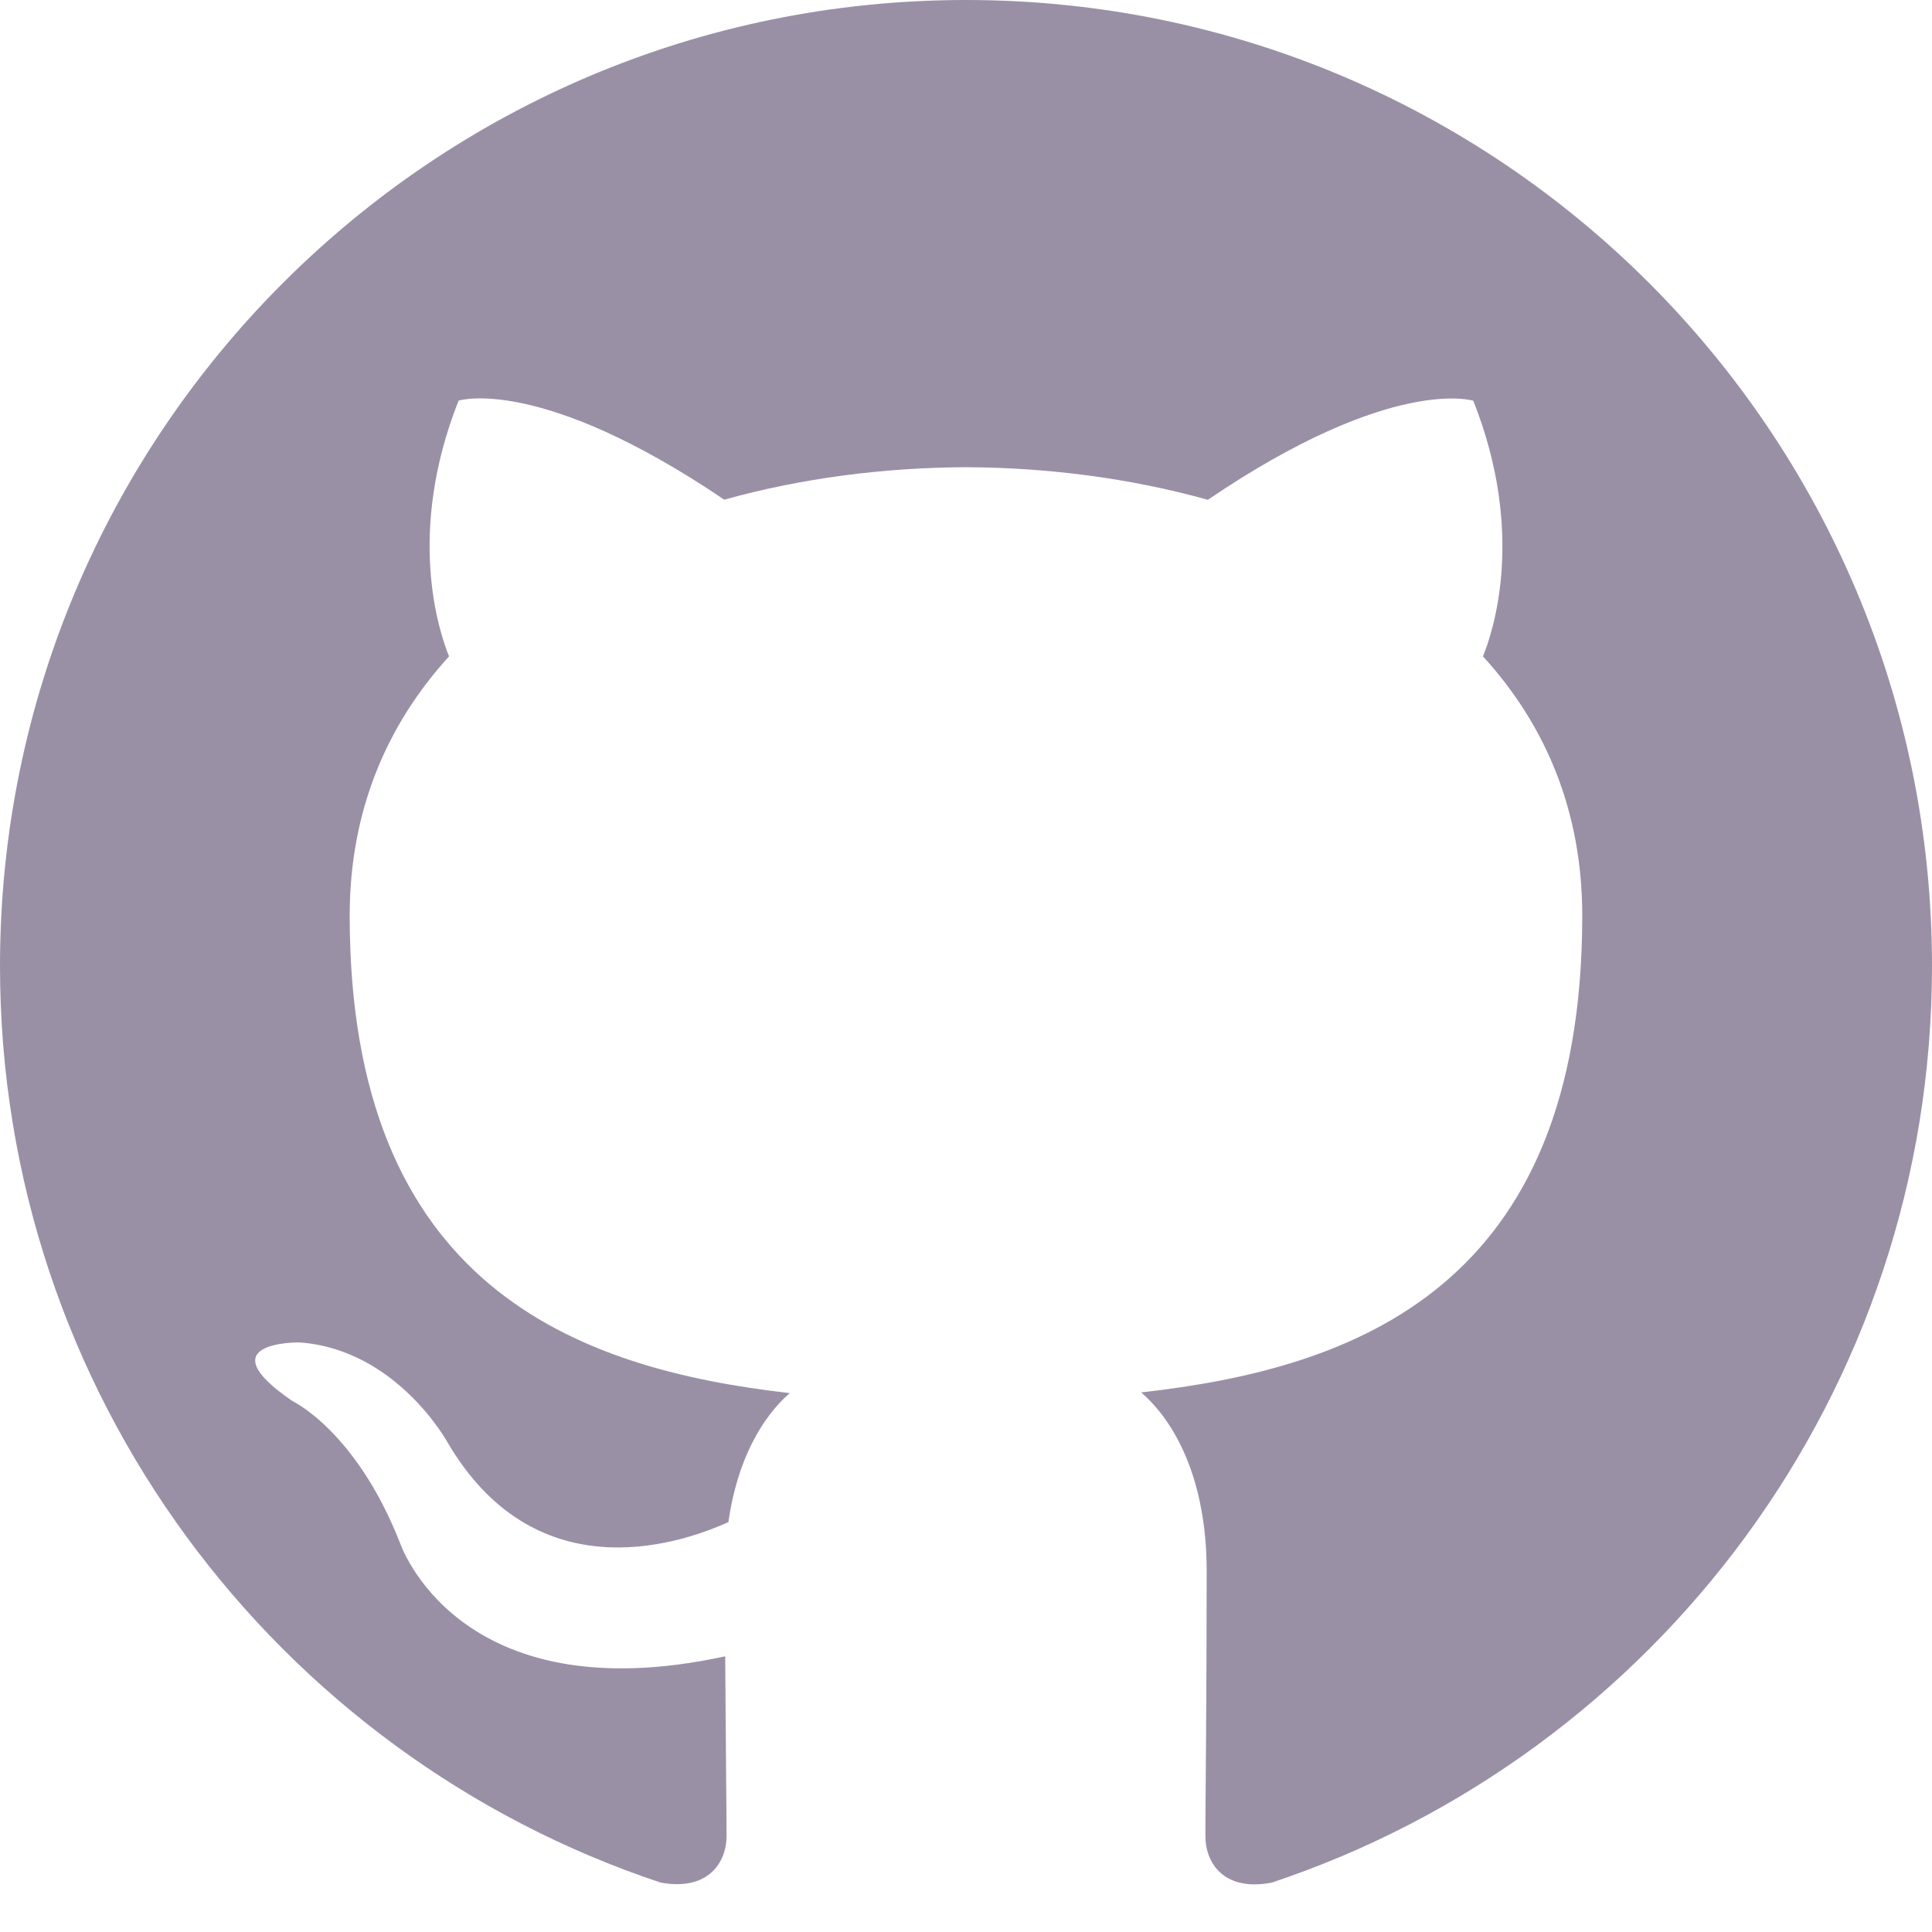
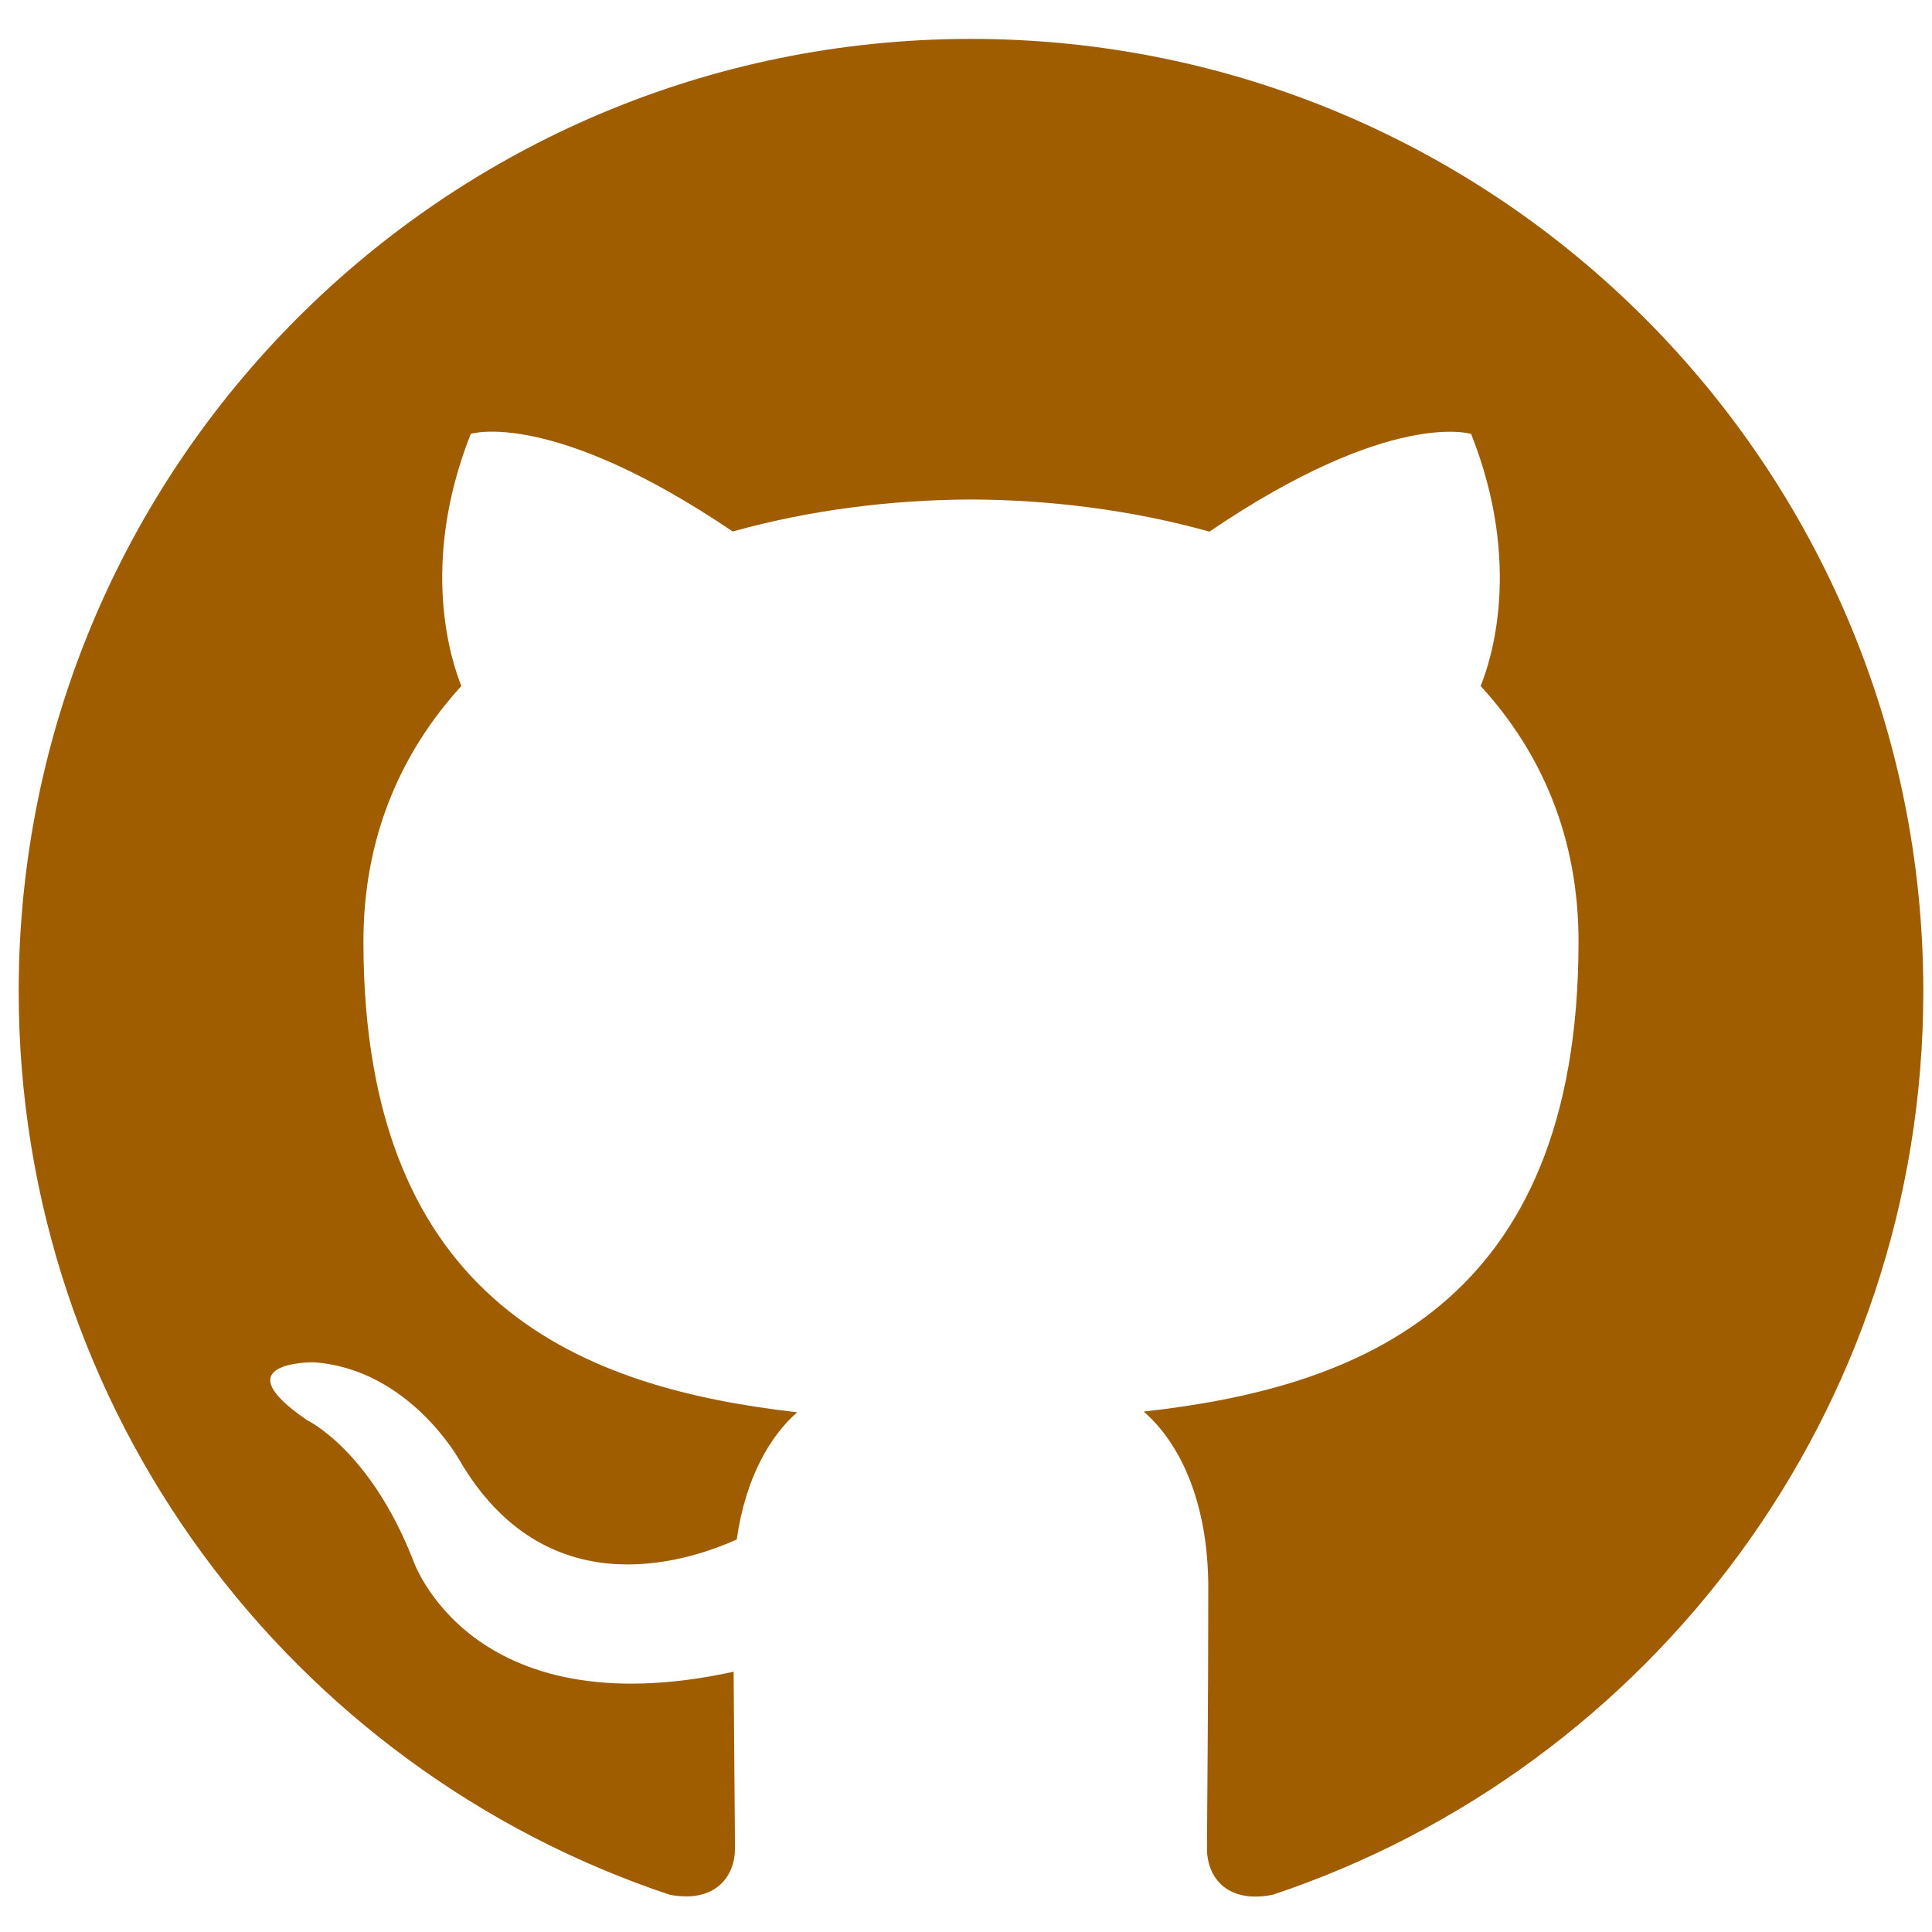
- <svg xmlns="http://www.w3.org/2000/svg" width="1024" height="1024">
-   <g>
-     <rect fill="none" id="canvas_background" height="402" width="582" y="-1" x="-1" />
-   </g>
-   <g>
-     <path fill="#9A90A6" id="svg_1" d="m512,0c-282.75,0 -512,229.25 -512,512c0,226.25 146.688,418.125 350.156,485.812c25.594,4.688 34.938,-11.125 34.938,-24.625c0,-12.188 -0.469,-52.562 -0.719,-95.312c-142.375,30.937 -172.469,-60.375 -172.469,-60.375c-23.312,-59.125 -56.844,-74.875 -56.844,-74.875c-46.531,-31.75 3.53,-31.125 3.53,-31.125c51.406,3.562 78.47,52.75 78.47,52.75c45.688,78.25 119.875,55.625 149,42.5c4.654,-33 17.904,-55.625 32.5,-68.375c-113.656,-12.937 -233.218,-56.875 -233.218,-253.063c0,-55.938 19.969,-101.562 52.656,-137.406c-5.219,-13 -22.844,-65.094 5.062,-135.562c0,0 42.938,-13.75 140.812,52.5c40.812,-11.406 84.594,-17.031 128.125,-17.219c43.5,0.188 87.312,5.875 128.188,17.281c97.688,-66.312 140.688,-52.5 140.688,-52.5c28,70.531 10.375,122.562 5.125,135.5c32.812,35.844 52.625,81.469 52.625,137.406c0,196.688 -119.75,240 -233.812,252.688c18.438,15.875 34.75,47 34.75,94.75c0,68.438 -0.688,123.625 -0.688,140.5c0,13.625 9.312,29.562 35.25,24.562c203.313,-67.812 349.875,-259.687 349.875,-485.812c0,-282.75 -229.25,-512 -512,-512z" />
-   </g>
+ <svg xmlns="http://www.w3.org/2000/svg" width="100%" height="100%" viewBox="0 0 244 244" version="1.1" xml:space="preserve" style="fill-rule:evenodd;clip-rule:evenodd;stroke-linejoin:round;stroke-miterlimit:2;">
+   <path id="github-icon" d="M122.632,4.913c-66.419,0 -120.272,53.852 -120.272,120.272c0,53.147 34.458,98.22 82.254,114.12c6.012,1.101 8.207,-2.613 8.207,-5.784c0,-2.863 -0.11,-12.347 -0.169,-22.39c-33.444,7.268 -40.514,-14.182 -40.514,-14.182c-5.476,-13.889 -13.353,-17.589 -13.353,-17.589c-10.93,-7.458 0.83,-7.311 0.83,-7.311c12.075,0.836 18.433,12.391 18.433,12.391c10.732,18.381 28.159,13.067 35.001,9.984c1.093,-7.752 4.205,-13.067 7.634,-16.062c-26.698,-3.039 -54.784,-13.36 -54.784,-59.446c0,-13.14 4.691,-23.858 12.369,-32.278c-1.226,-3.054 -5.366,-15.291 1.189,-31.844c0,0 10.087,-3.23 33.078,12.332c9.587,-2.679 19.871,-4 30.097,-4.044c10.219,0.044 20.51,1.38 30.112,4.059c22.948,-15.577 33.049,-12.333 33.049,-12.333c6.577,16.569 2.437,28.791 1.204,31.83c7.707,8.42 12.362,19.138 12.362,32.278c0,46.203 -28.13,56.377 -54.924,59.358c4.331,3.729 8.163,11.04 8.163,22.257c0,16.077 -0.162,29.04 -0.162,33.004c0,3.201 2.188,6.945 8.281,5.77c47.759,-15.929 82.187,-61.002 82.187,-114.12c0,-66.42 -53.852,-120.272 -120.272,-120.272l0,0Z" style="fill:#a05d00;fill-rule:nonzero;" />
+   <g id="mail" />
+   <g id="colors" />
</svg>
